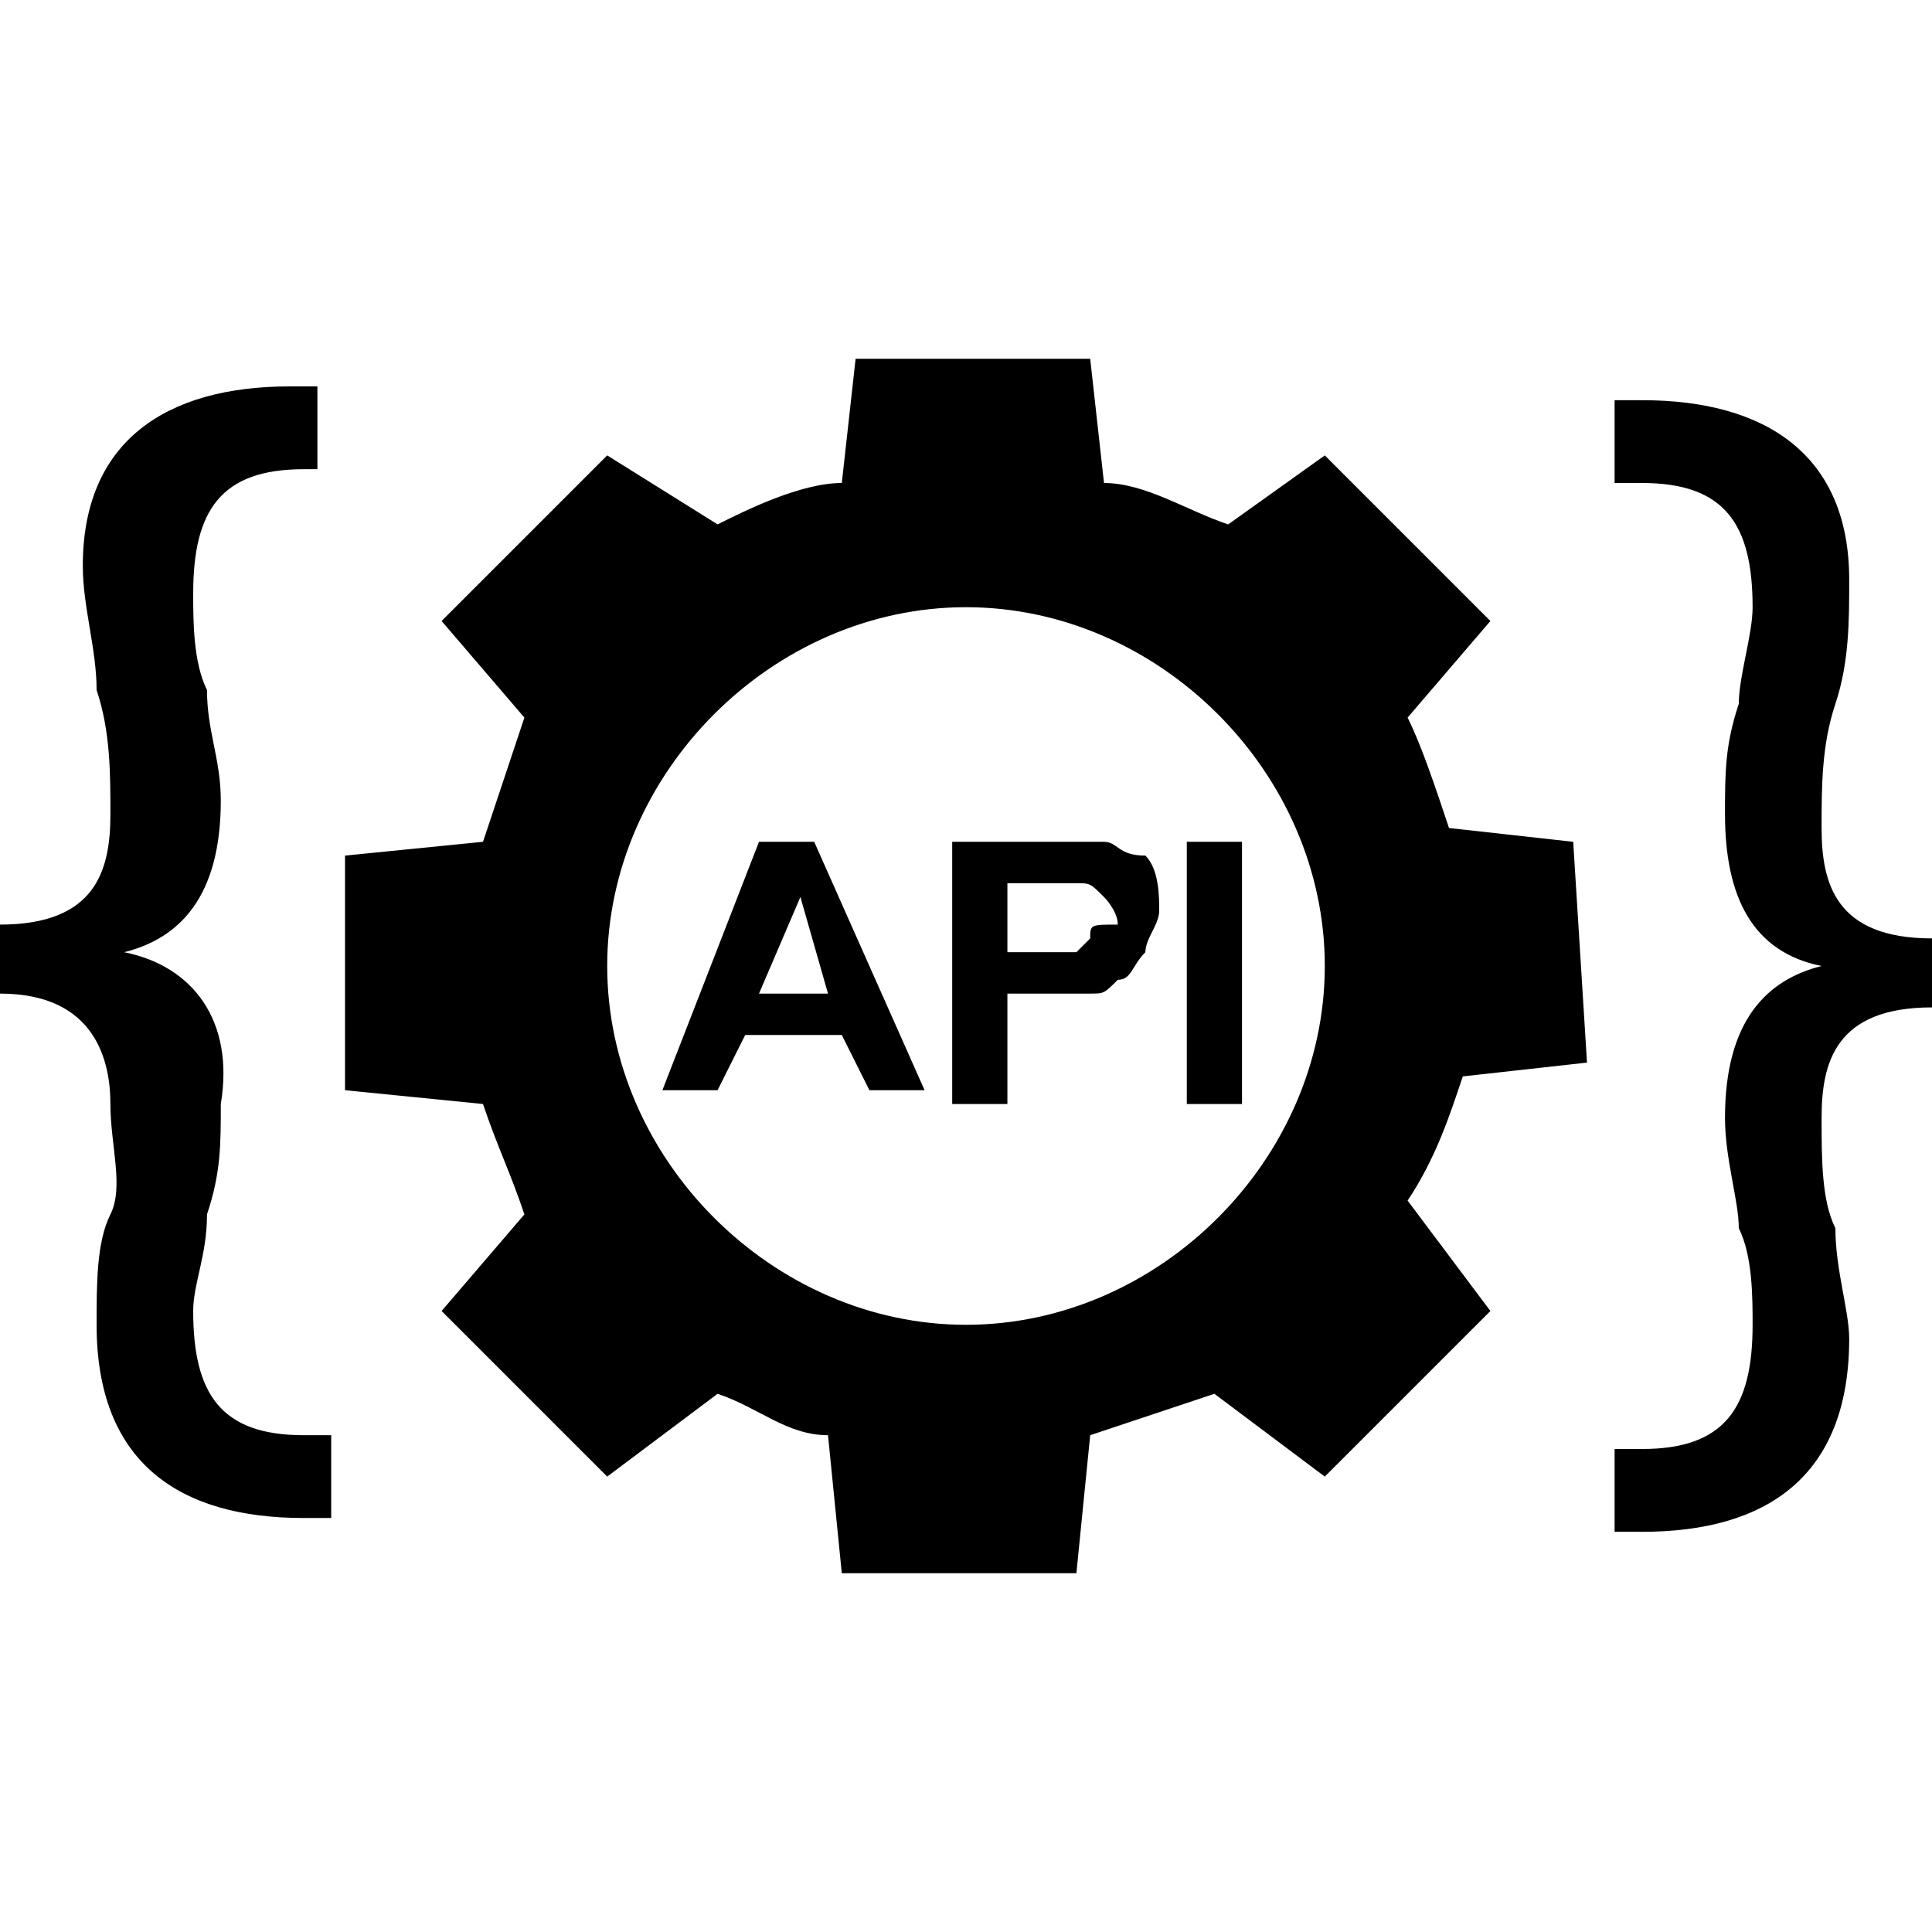
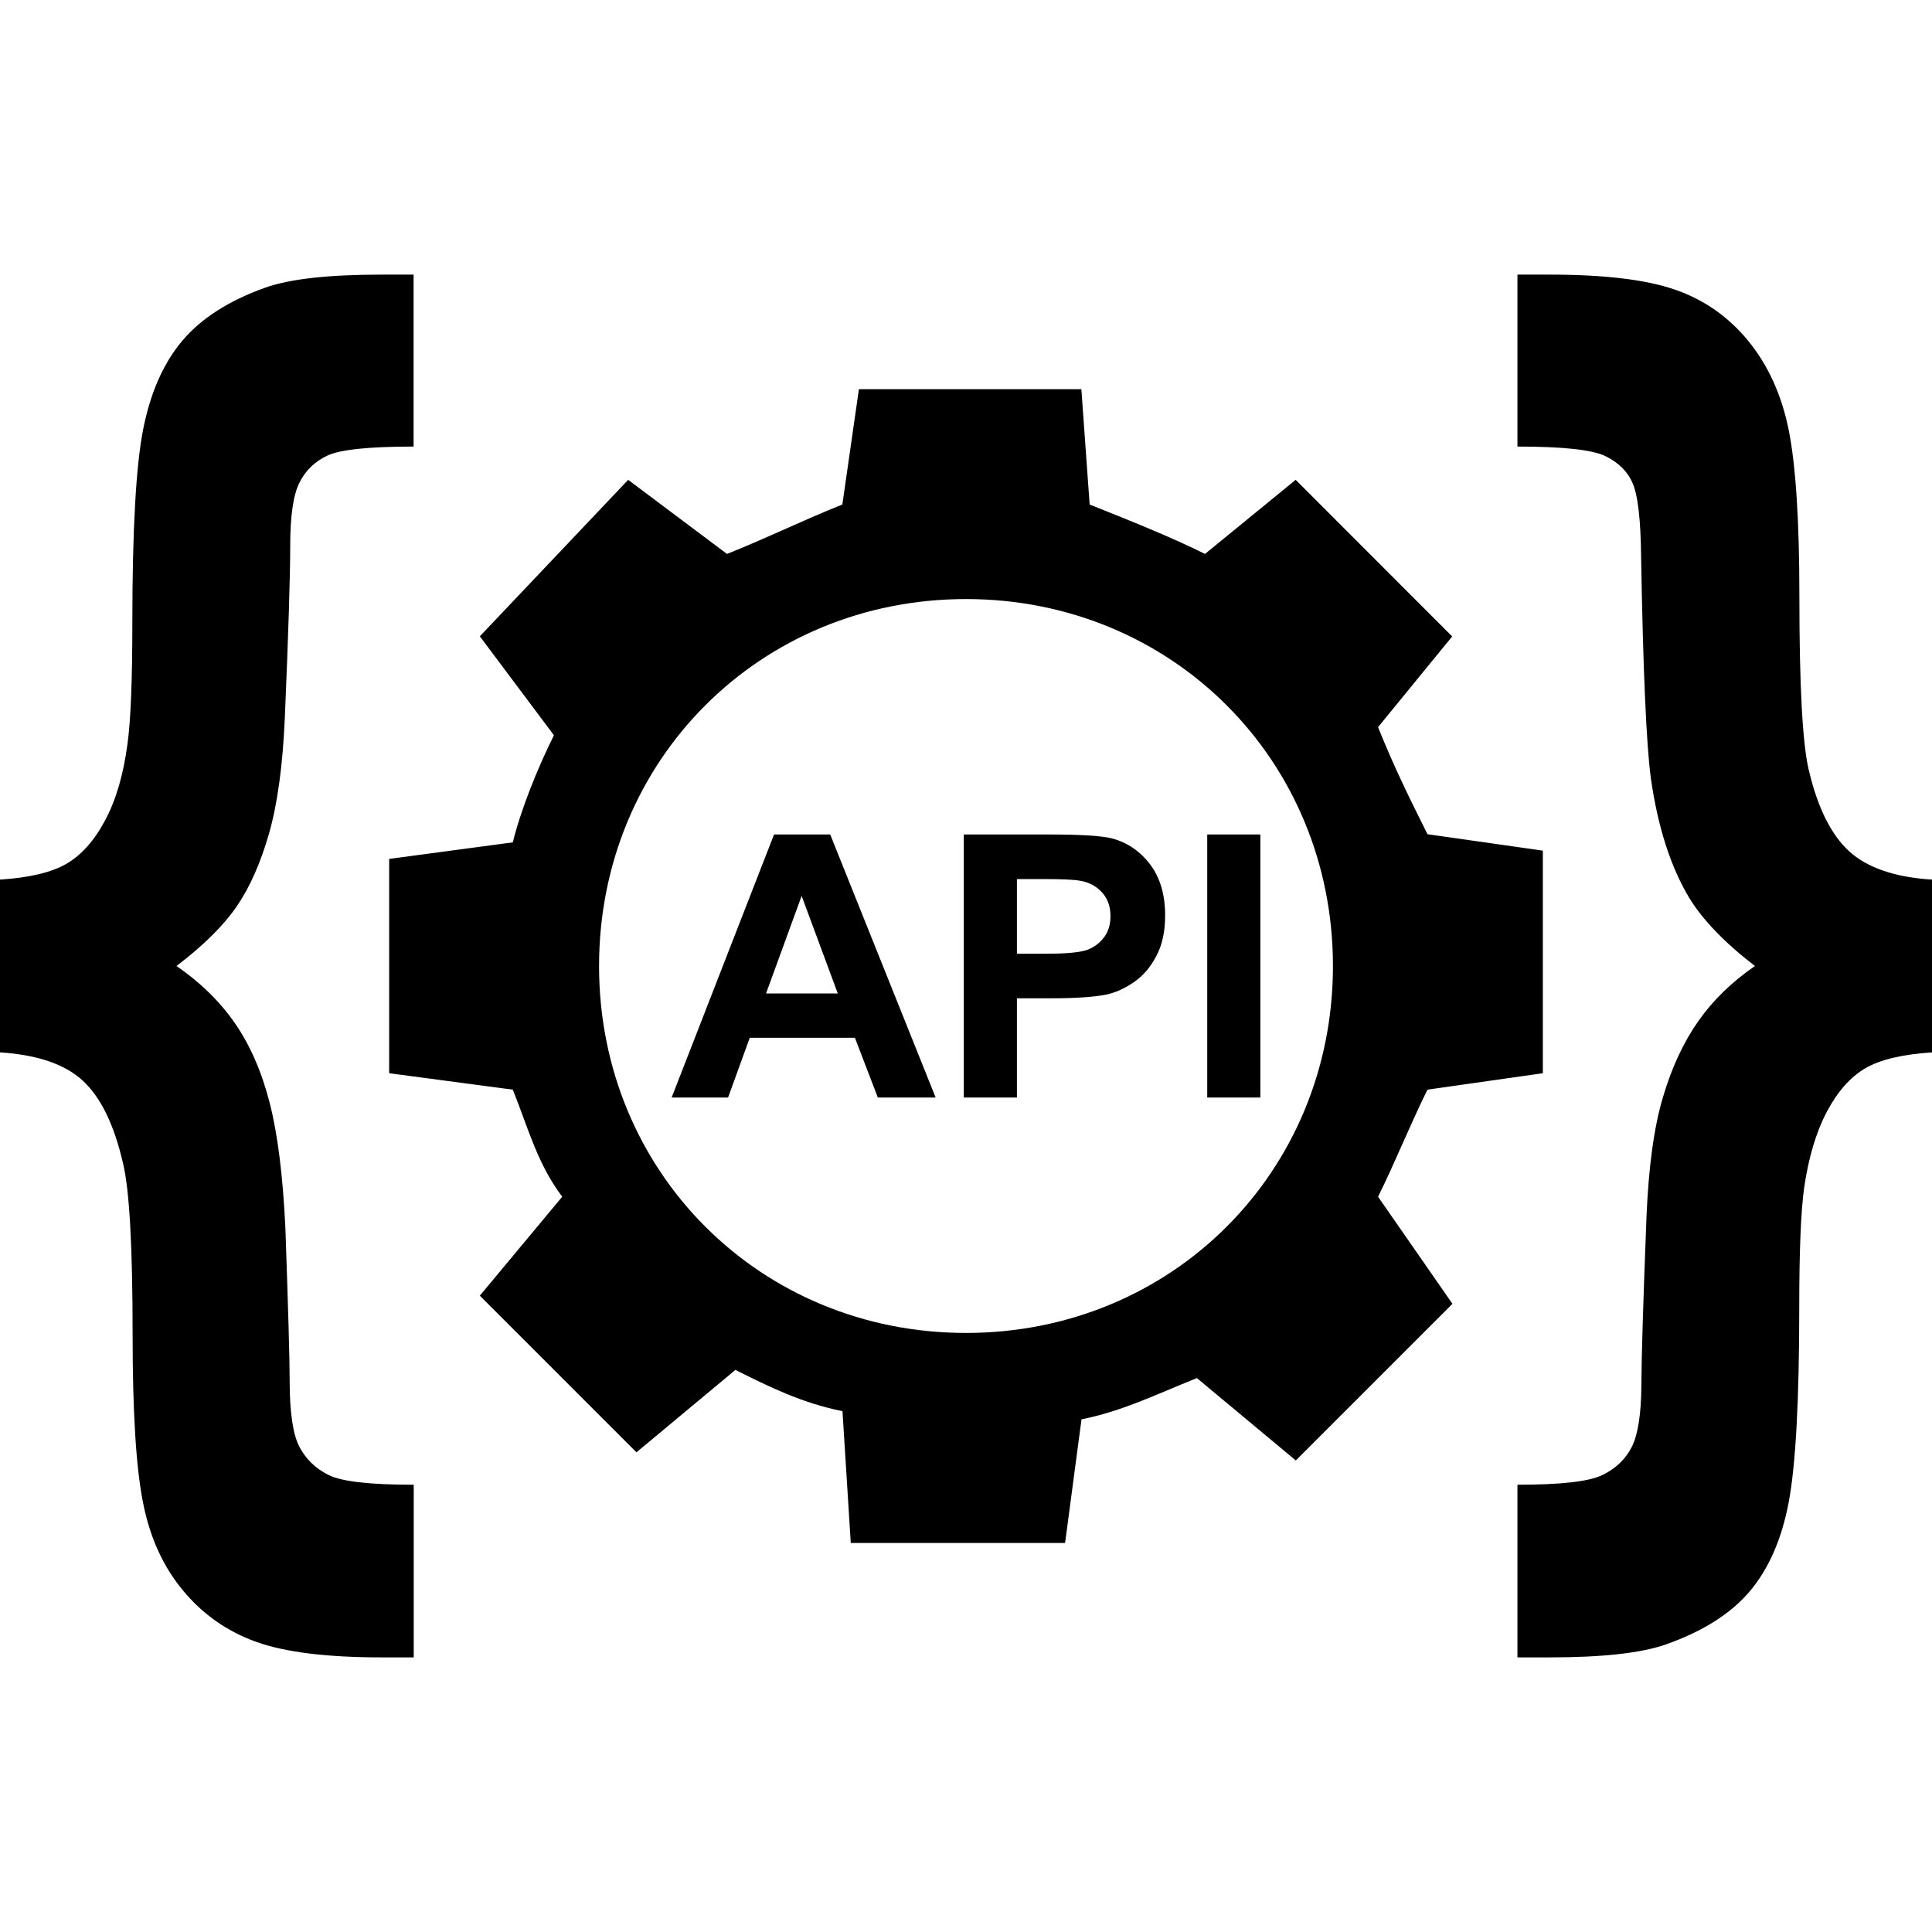
<svg xmlns="http://www.w3.org/2000/svg" version="1.1" id="rest-api" x="0px" y="0px" viewBox="0 0 14 14" style="enable-background:new 0 0 14 14;" xml:space="preserve">
-   <path d="M11.4,6.1L10.5,6c-0.1-0.3-0.2-0.6-0.3-0.8l0.6-0.7L9.6,3.3L8.9,3.8C8.6,3.7,8.3,3.5,8,3.5L7.9,2.6l-1.7,0L6.1,3.5  C5.8,3.5,5.4,3.7,5.2,3.8L4.4,3.3L3.2,4.5l0.6,0.7C3.7,5.5,3.6,5.8,3.5,6.1l-1,0.1l0,1.7l1,0.1c0.1,0.3,0.2,0.5,0.3,0.8L3.2,9.5  l1.2,1.2l0.8-0.6c0.3,0.1,0.5,0.3,0.8,0.3l0.1,1l1.7,0l0.1-1c0.3-0.1,0.6-0.2,0.9-0.3l0.8,0.6l1.2-1.2l-0.6-0.8  c0.2-0.3,0.3-0.6,0.4-0.9l0.9-0.1L11.4,6.1z M7,9.6C5.6,9.6,4.4,8.4,4.4,7S5.6,4.4,7,4.4S9.6,5.6,9.6,7S8.4,9.6,7,9.6z M5.5,6.1  L4.8,7.9h0.4l0.2-0.4h0.7l0.2,0.4h0.4L5.9,6.1H5.5z M5.5,7.2l0.3-0.7L6,7.2H5.5z M8,6.1c-0.1,0-0.2,0-0.4,0H6.9v1.9h0.4V7.2h0.2  c0.2,0,0.3,0,0.4,0c0.1,0,0.1,0,0.2-0.1c0.1,0,0.1-0.1,0.2-0.2c0-0.1,0.1-0.2,0.1-0.3c0-0.1,0-0.3-0.1-0.4C8.1,6.2,8.1,6.1,8,6.1z   M7.9,6.8c0,0-0.1,0.1-0.1,0.1c0,0-0.1,0-0.3,0H7.3V6.4h0.2c0.1,0,0.2,0,0.3,0c0.1,0,0.1,0,0.2,0.1c0,0,0.1,0.1,0.1,0.2  C7.9,6.7,7.9,6.7,7.9,6.8z M9,6.1v1.9H8.6V6.1H9z M0,6.7c0.7,0,0.8-0.4,0.8-0.8c0-0.3,0-0.6-0.1-0.9c0-0.3-0.1-0.6-0.1-0.9  c0-0.9,0.6-1.3,1.5-1.3h0.2v0.6H2.2c-0.6,0-0.8,0.3-0.8,0.9c0,0.2,0,0.5,0.1,0.7c0,0.3,0.1,0.5,0.1,0.8c0,0.7-0.3,1-0.7,1.1v0  c0.5,0.1,0.8,0.5,0.7,1.1c0,0.3,0,0.5-0.1,0.8c0,0.3-0.1,0.5-0.1,0.7c0,0.6,0.2,0.9,0.8,0.9h0.2v0.6H2.2c-0.9,0-1.5-0.4-1.5-1.4  c0-0.3,0-0.6,0.1-0.8S0.8,8.3,0.8,8c0-0.3-0.1-0.8-0.8-0.8C0,7.3,0,6.7,0,6.7z M14,7.3c-0.7,0-0.8,0.4-0.8,0.8c0,0.3,0,0.6,0.1,0.8  c0,0.3,0.1,0.6,0.1,0.8c0,1-0.6,1.4-1.5,1.4h-0.2v-0.6h0.2c0.6,0,0.8-0.3,0.8-0.9c0-0.2,0-0.5-0.1-0.7c0-0.2-0.1-0.5-0.1-0.8  c0-0.7,0.3-1,0.7-1.1v0c-0.5-0.1-0.7-0.5-0.7-1.1c0-0.3,0-0.5,0.1-0.8c0-0.2,0.1-0.5,0.1-0.7c0-0.6-0.2-0.9-0.8-0.9h-0.2V2.9h0.2  c0.9,0,1.5,0.4,1.5,1.3c0,0.3,0,0.6-0.1,0.9S13.2,5.7,13.2,6c0,0.4,0.1,0.8,0.8,0.8C14,6.7,14,7.3,14,7.3z" />
+   <path d="M11.18,6.164L10.344,6.045c-0.119-0.239-0.239-0.478-0.358-0.776  l0.537-0.657L9.389,3.477L8.732,4.014c-0.239-0.119-0.537-0.239-0.836-0.358  L7.836,2.82H6.224L6.104,3.656C5.806,3.775,5.567,3.895,5.268,4.014  L4.552,3.477L3.477,4.611l0.537,0.717C3.895,5.567,3.775,5.865,3.716,6.104  L2.82,6.224v1.553l0.896,0.119c0.119,0.299,0.179,0.537,0.358,0.776  l-0.597,0.717l1.135,1.135l0.717-0.597c0.239,0.119,0.478,0.239,0.776,0.299  l0.06,0.955h1.553l0.119-0.896c0.299-0.06,0.537-0.179,0.836-0.299  l0.717,0.597l1.135-1.135L9.986,8.672c0.119-0.239,0.239-0.537,0.358-0.776  l0.836-0.119V6.164z M7,9.659c-1.492,0-2.659-1.167-2.659-2.659  s1.167-2.659,2.659-2.659s2.659,1.167,2.659,2.659S8.492,9.659,7,9.659z   M6.78,7.953h-0.419L6.195,7.52H5.433L5.276,7.953H4.867l0.742-1.906h0.407  L6.78,7.953z M6.071,7.199L5.809,6.492L5.551,7.199H6.071z M6.984,7.953V6.047  h0.618c0.234,0,0.387,0.01,0.458,0.029C8.168,6.105,8.26,6.167,8.333,6.262  c0.073,0.096,0.11,0.22,0.11,0.371c0,0.117-0.021,0.215-0.064,0.295  C8.337,7.008,8.284,7.071,8.218,7.116C8.152,7.162,8.086,7.192,8.018,7.207  C7.927,7.225,7.794,7.234,7.619,7.234H7.369v0.719H6.984z M7.369,6.37v0.541  h0.211c0.152,0,0.253-0.01,0.304-0.03C7.934,6.861,7.974,6.829,8.004,6.787  S8.047,6.695,8.047,6.639c0-0.069-0.02-0.127-0.061-0.172  C7.945,6.422,7.893,6.394,7.831,6.383C7.786,6.374,7.693,6.37,7.555,6.37  H7.369z M8.748,7.953V6.047h0.385v1.906H8.748z M0,7.626V6.374  c0.213-0.014,0.374-0.052,0.482-0.115c0.108-0.063,0.202-0.168,0.28-0.315  c0.079-0.148,0.133-0.333,0.162-0.555c0.023-0.167,0.035-0.457,0.035-0.871  c0-0.674,0.026-1.144,0.079-1.41s0.148-0.48,0.285-0.641  c0.137-0.162,0.337-0.289,0.6-0.383C2.102,2.021,2.382,1.99,2.765,1.99H2.997  v1.246c-0.324,0-0.532,0.022-0.624,0.065C2.281,3.344,2.213,3.41,2.169,3.499  C2.125,3.588,2.103,3.74,2.103,3.955c0,0.219-0.013,0.634-0.039,1.246  C2.049,5.545,2.011,5.824,1.95,6.038s-0.139,0.39-0.234,0.529  C1.621,6.706,1.475,6.851,1.279,7c0.172,0.118,0.313,0.256,0.423,0.414  C1.812,7.573,1.896,7.765,1.954,7.991s0.096,0.528,0.114,0.907  c0.02,0.577,0.031,0.945,0.031,1.105c0,0.229,0.023,0.389,0.07,0.48  c0.047,0.09,0.118,0.159,0.213,0.206c0.095,0.047,0.3,0.07,0.616,0.07  v1.251H2.765c-0.394,0-0.697-0.037-0.907-0.112  c-0.21-0.075-0.388-0.199-0.532-0.373c-0.145-0.174-0.242-0.388-0.291-0.644  c-0.05-0.255-0.074-0.658-0.074-1.207c0-0.64-0.023-1.055-0.07-1.246  c-0.064-0.278-0.161-0.477-0.291-0.597S0.269,7.643,0,7.626z M14,7.626  c-0.214,0.014-0.375,0.052-0.483,0.115c-0.108,0.063-0.201,0.168-0.279,0.315  c-0.078,0.148-0.133,0.333-0.165,0.555c-0.023,0.167-0.035,0.455-0.035,0.865  c0,0.674-0.026,1.145-0.077,1.413c-0.051,0.268-0.146,0.482-0.283,0.644  c-0.138,0.162-0.34,0.289-0.606,0.383c-0.179,0.063-0.46,0.094-0.843,0.094  h-0.233v-1.251c0.313,0,0.518-0.023,0.615-0.07  c0.097-0.047,0.168-0.115,0.213-0.203c0.045-0.089,0.069-0.239,0.07-0.451  c0.001-0.212,0.014-0.617,0.037-1.215c0.015-0.361,0.054-0.651,0.119-0.868  c0.064-0.217,0.15-0.401,0.257-0.553C12.413,7.248,12.55,7.115,12.717,7  c-0.217-0.167-0.375-0.33-0.474-0.49c-0.138-0.229-0.231-0.521-0.281-0.876  c-0.032-0.243-0.056-0.779-0.07-1.606c-0.003-0.261-0.023-0.434-0.059-0.521  s-0.102-0.154-0.198-0.201c-0.095-0.047-0.308-0.07-0.639-0.07V1.99h0.233  c0.395,0,0.698,0.036,0.909,0.109c0.211,0.073,0.388,0.197,0.532,0.373  c0.143,0.176,0.241,0.391,0.292,0.646s0.077,0.658,0.077,1.207  c0,0.636,0.022,1.051,0.066,1.246c0.064,0.278,0.163,0.477,0.294,0.597  S13.731,6.357,14,6.374V7.626z" />
</svg>
